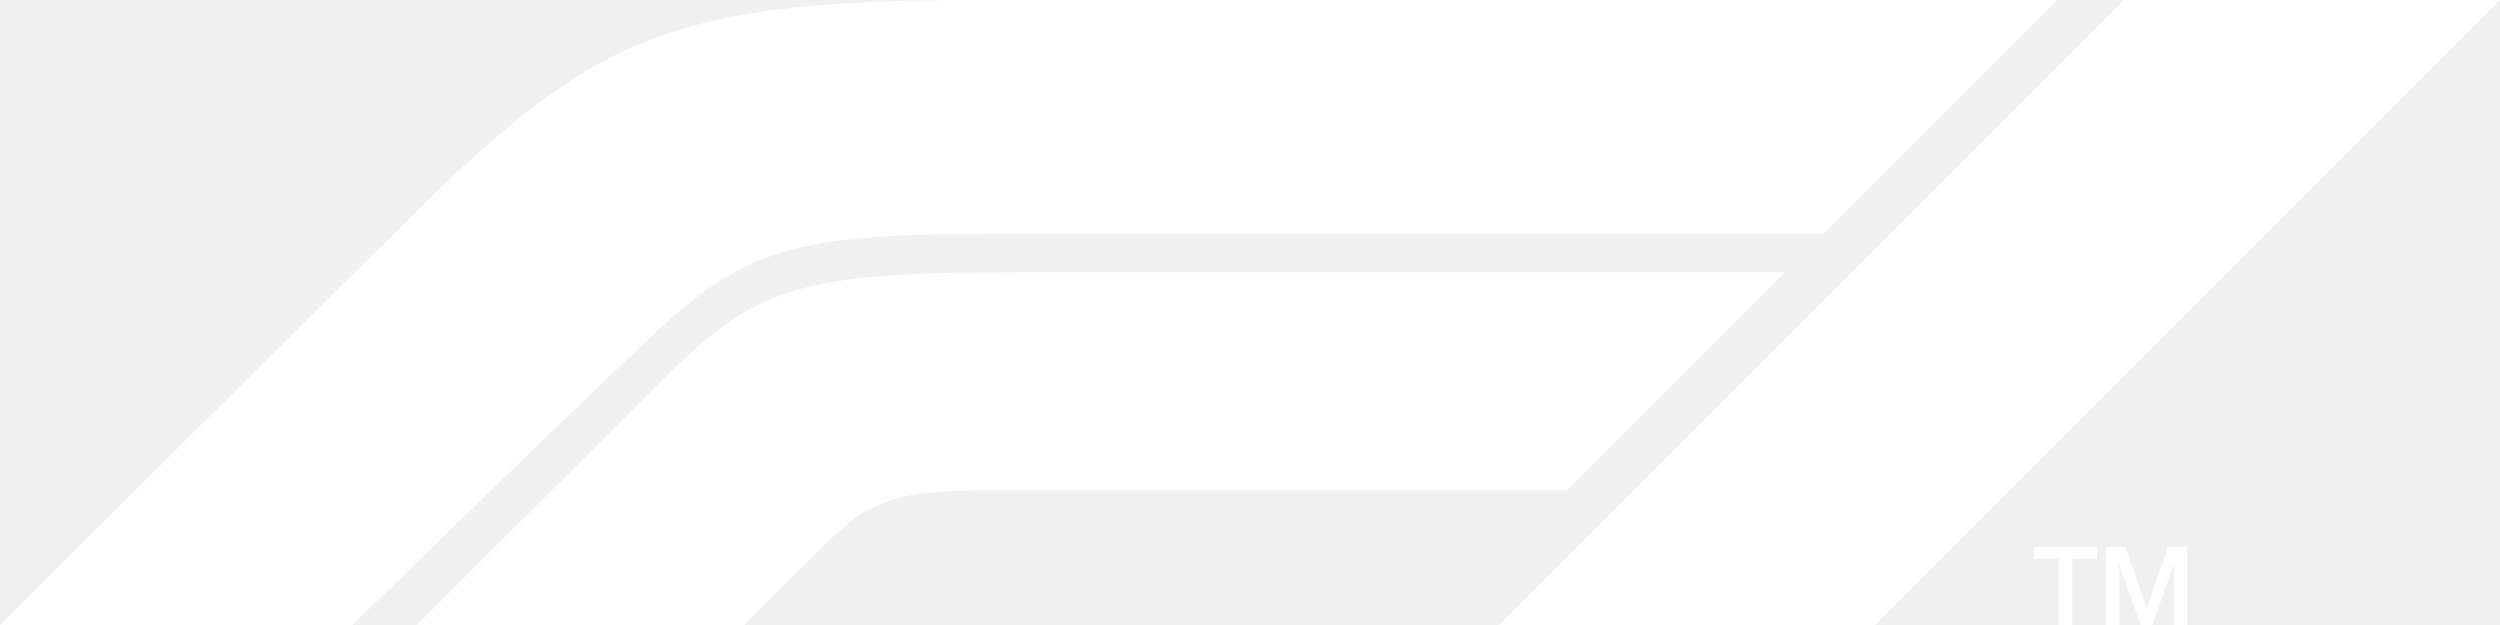
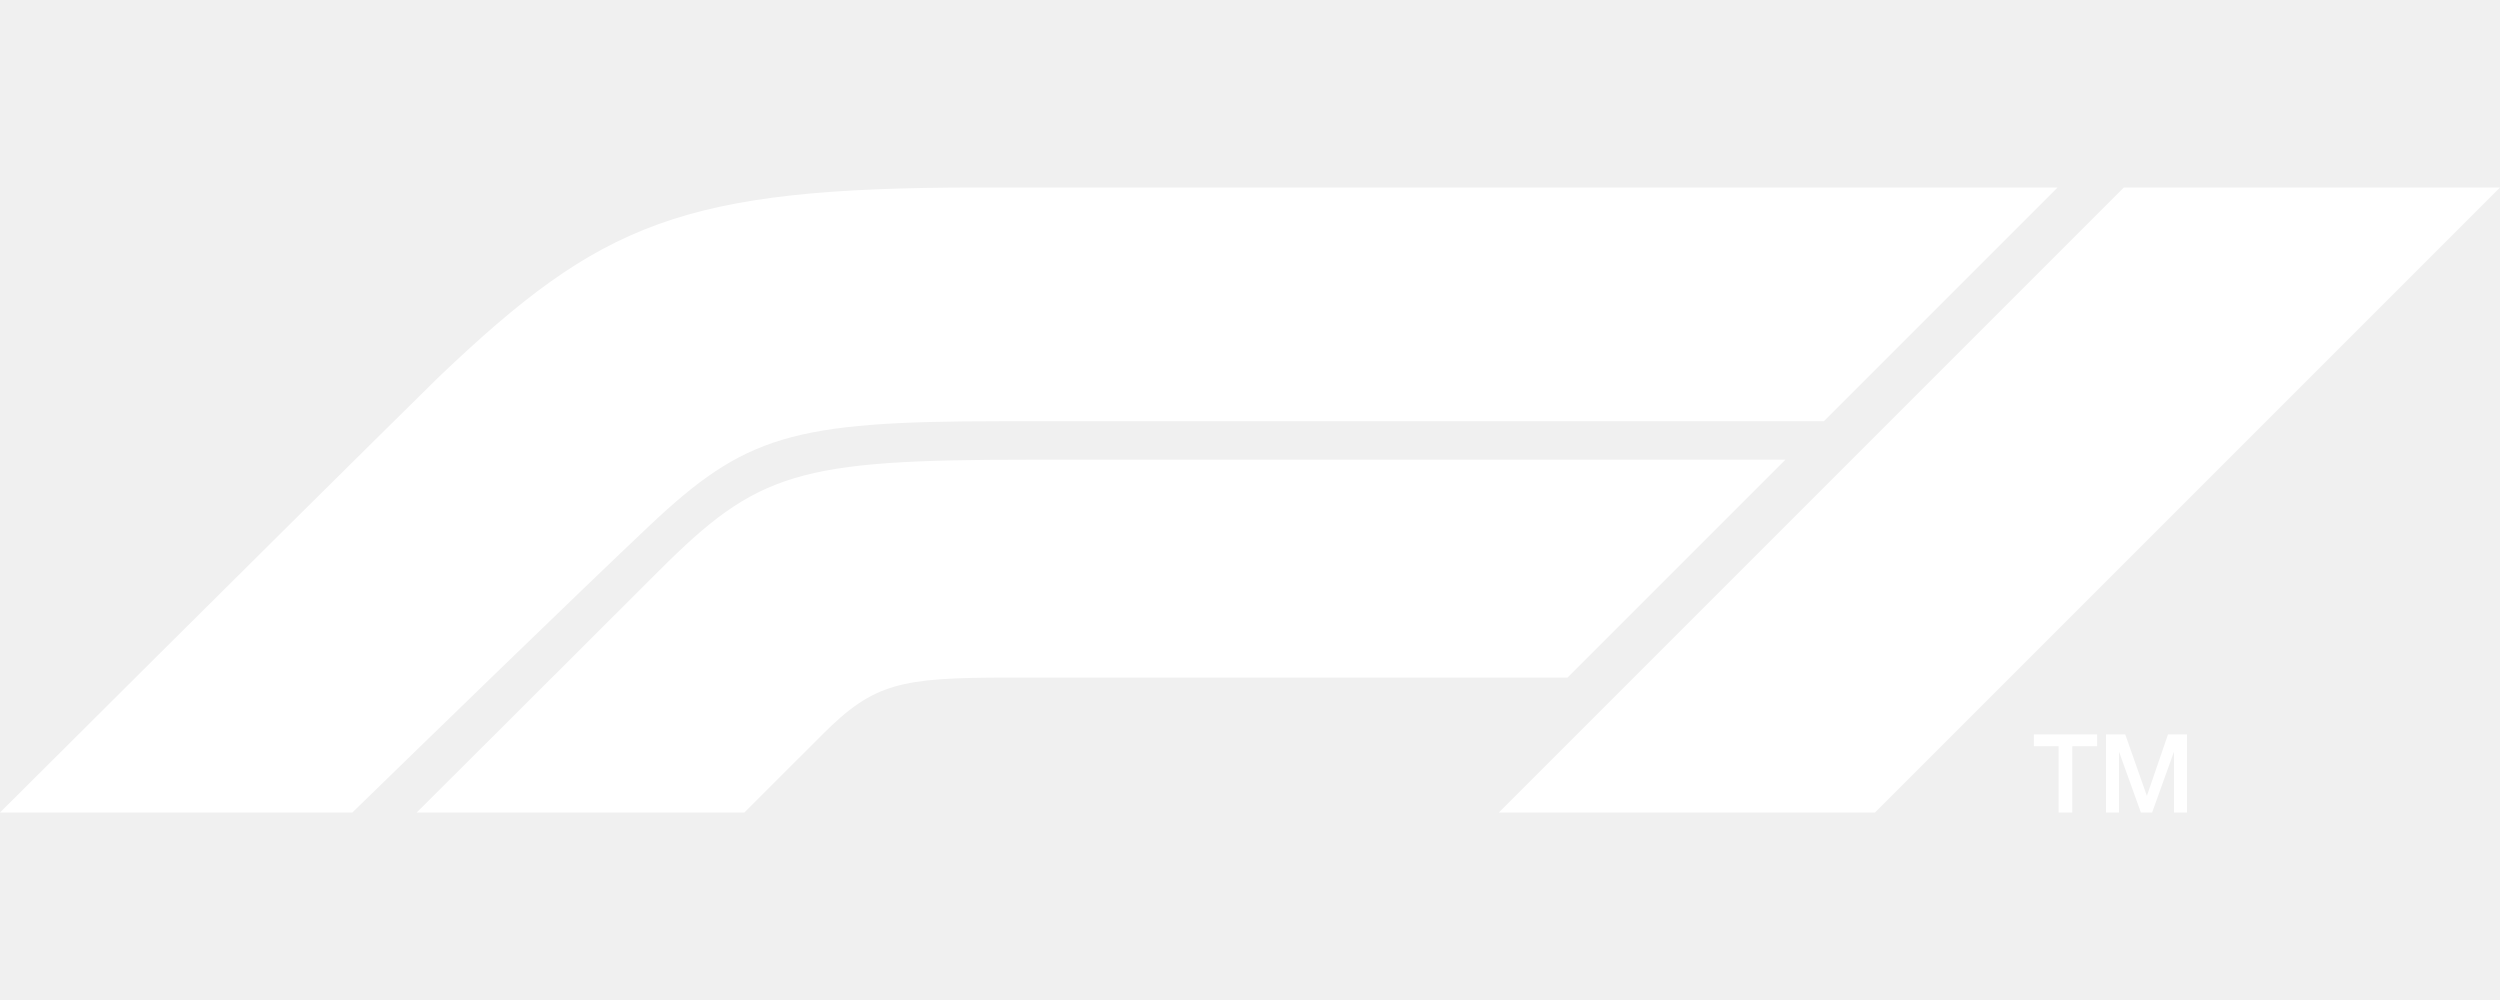
- <svg xmlns="http://www.w3.org/2000/svg" xmlns:xlink="http://www.w3.org/1999/xlink" width="120px" height="30px" viewBox="0 0 120 30" version="1.1" class="injected-svg js-svg-inject">
+ <svg xmlns="http://www.w3.org/2000/svg" xmlns:xlink="http://www.w3.org/1999/xlink" width="120px" height="48px" viewBox="0 0 120 30" version="1.1" class="injected-svg js-svg-inject">
  <defs>
    <path d="M101.087,30 L101.712,30 L101.712,27.107 L101.722,27.107 L102.762,30 L103.302,30 L104.342,27.107 L104.352,27.107 L104.352,30 L104.977,30 L104.977,26.251 L104.064,26.251 L103.056,29.186 L103.045,29.186 L102.011,26.251 L101.087,26.251 L101.087,30 Z M97.627,26.818 L98.814,26.818 L98.814,30 L99.47,30 L99.47,26.818 L100.662,26.818 L100.662,26.251 L97.627,26.251 L97.627,26.818 Z M90,30 L120,0 L101.944,0 L71.944,30 L90,30 Z M85.699,13.065 L49.382,13.065 C38.314,13.065 36.377,13.652 31.636,18.392 C27.202,22.826 20.001,30 20.001,30 L35.732,30 L39.486,26.247 C41.953,23.779 43.226,23.524 48.407,23.524 L75.241,23.524 L85.699,13.065 Z M31.152,16.253 C27.877,19.343 20.753,26.263 16.913,30 L-6.25e-05,30 C-6.25e-05,30 13.552,16.487 21.085,9.072 C28.846,1.685 32.714,0 46.949,0 L98.764,0 L87.545,11.219 L48.001,11.219 C37.999,11.219 35.752,11.912 31.152,16.253 Z" id="path-1" />
  </defs>
  <g id="Logos-/-F1-logo-red" stroke="none" stroke-width="1" fill="none" fill-rule="evenodd">
    <g id="Page-1">
      <mask id="mask-2" fill="white">
        <use xlink:href="#path-1" />
      </mask>
      <use id="Fill-1" fill="#fff" xlink:href="#path-1" />
    </g>
  </g>
</svg>
